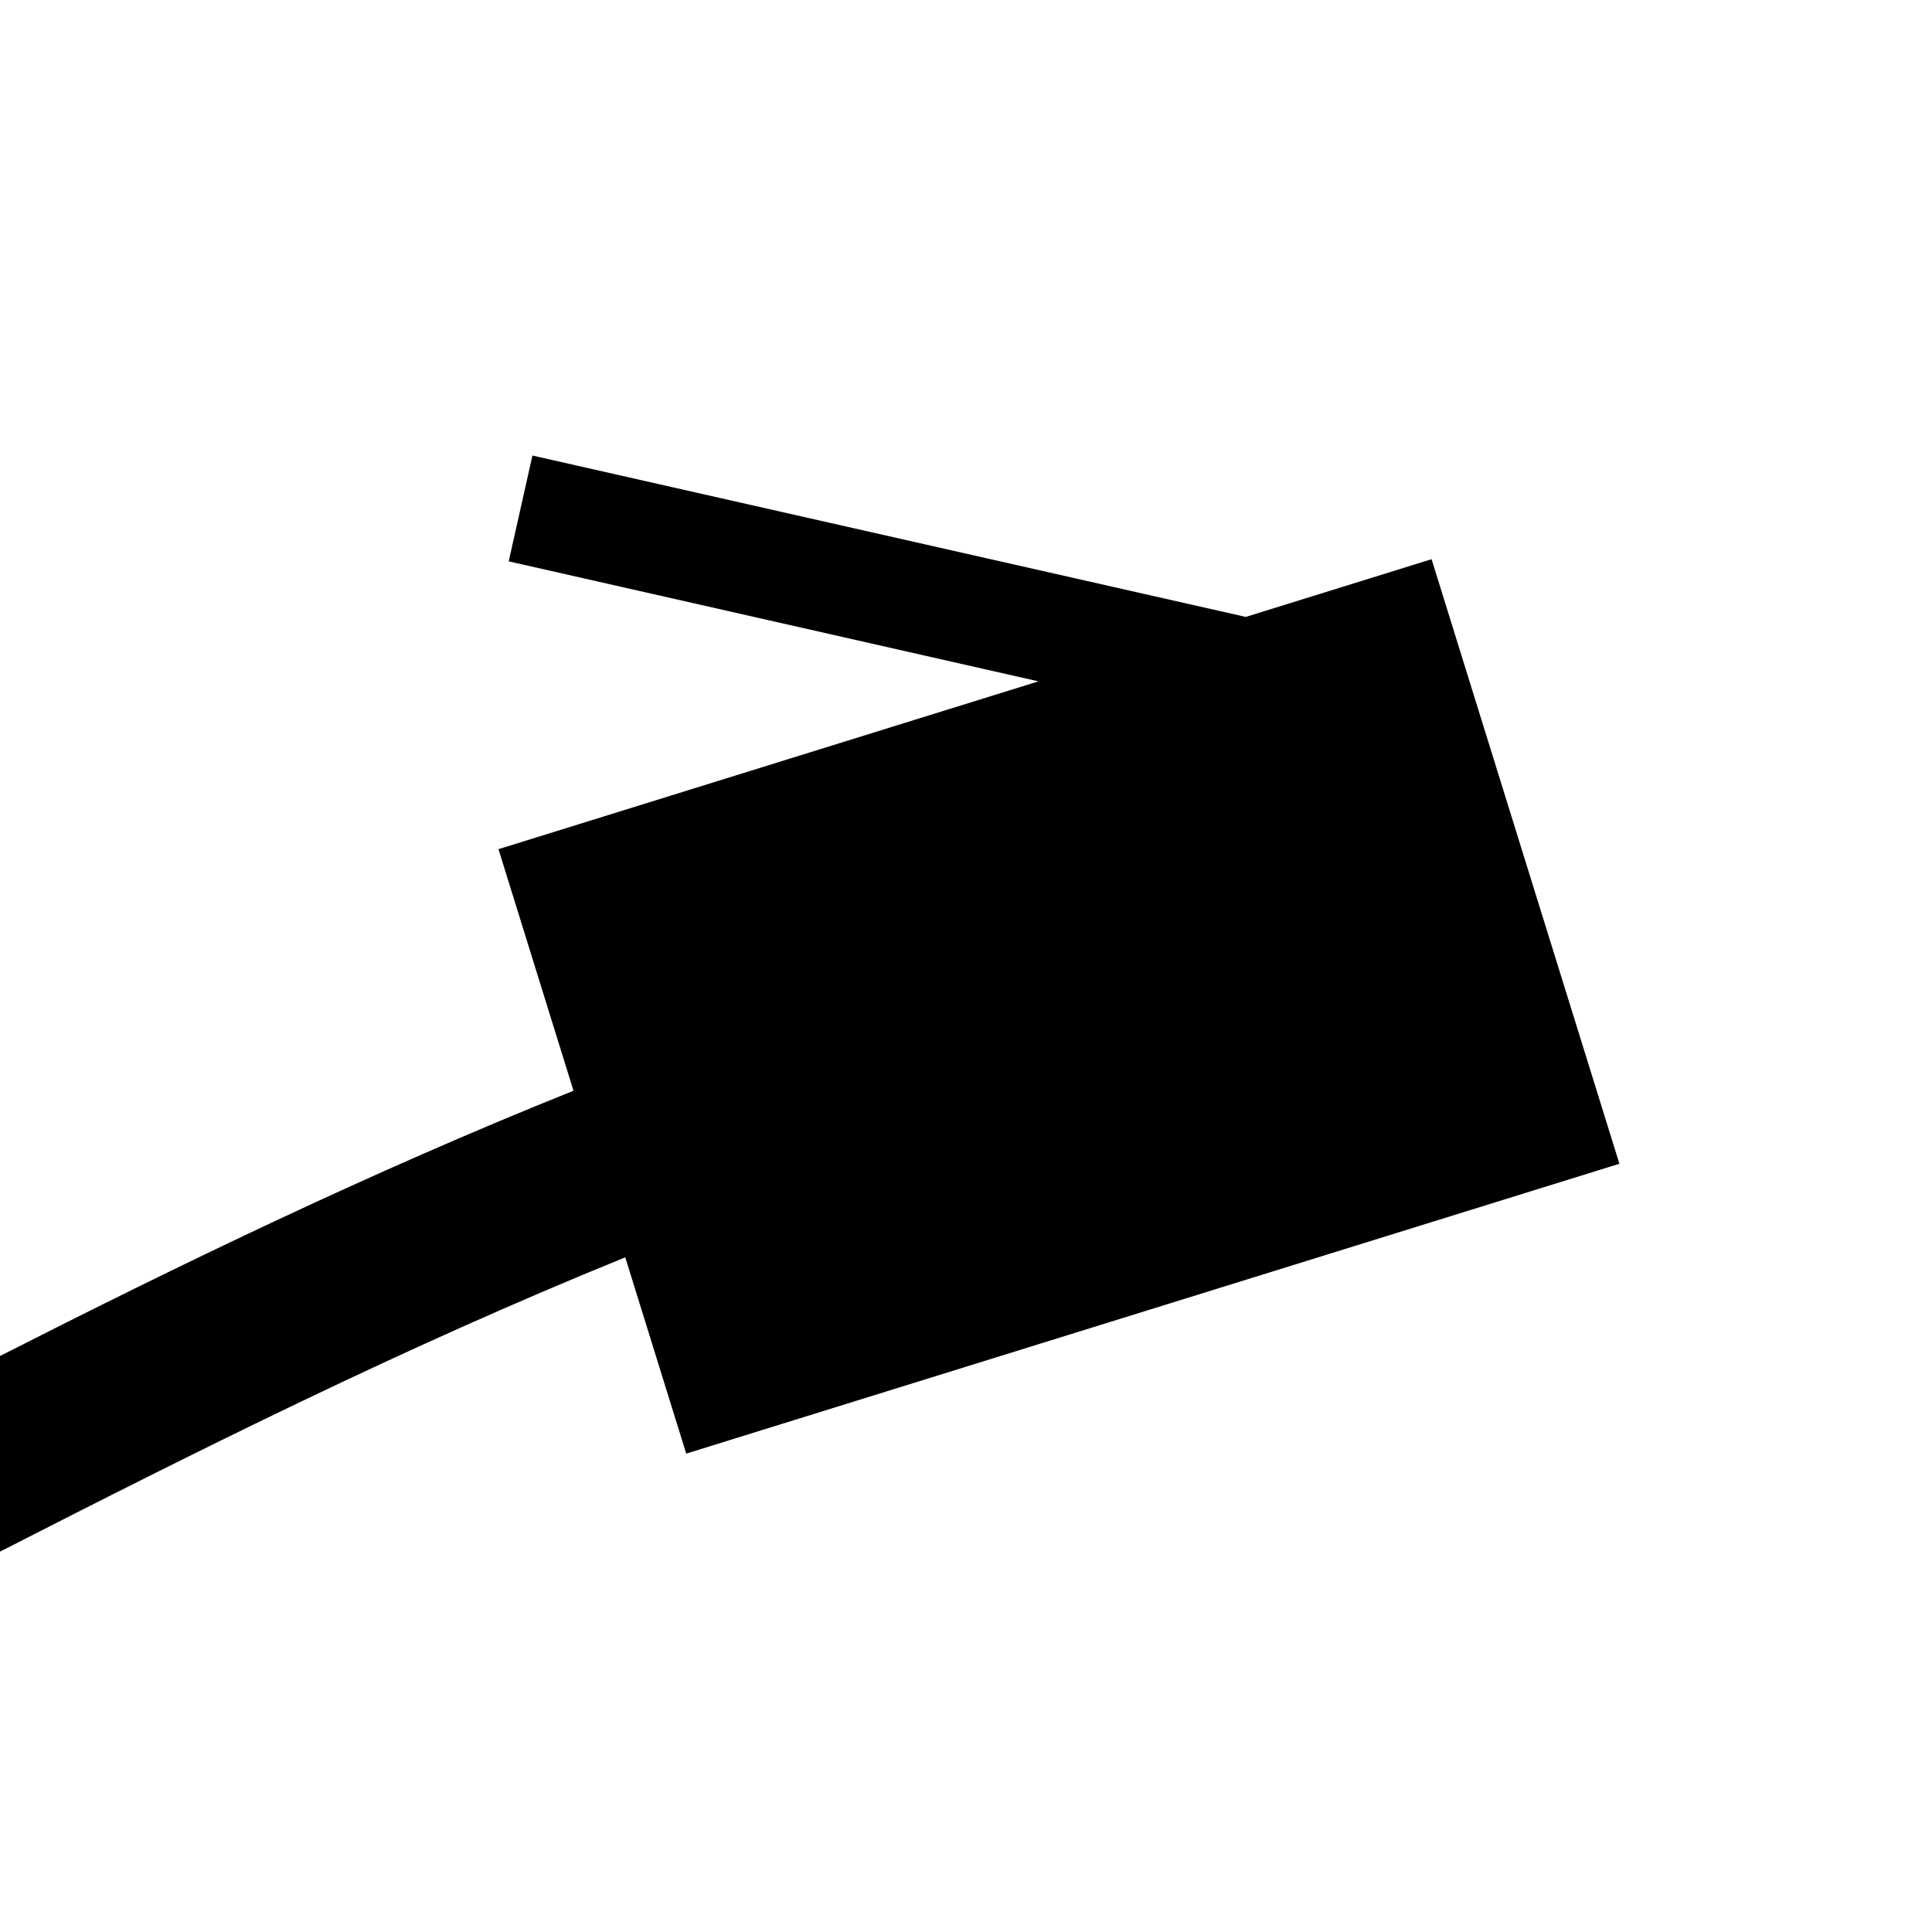
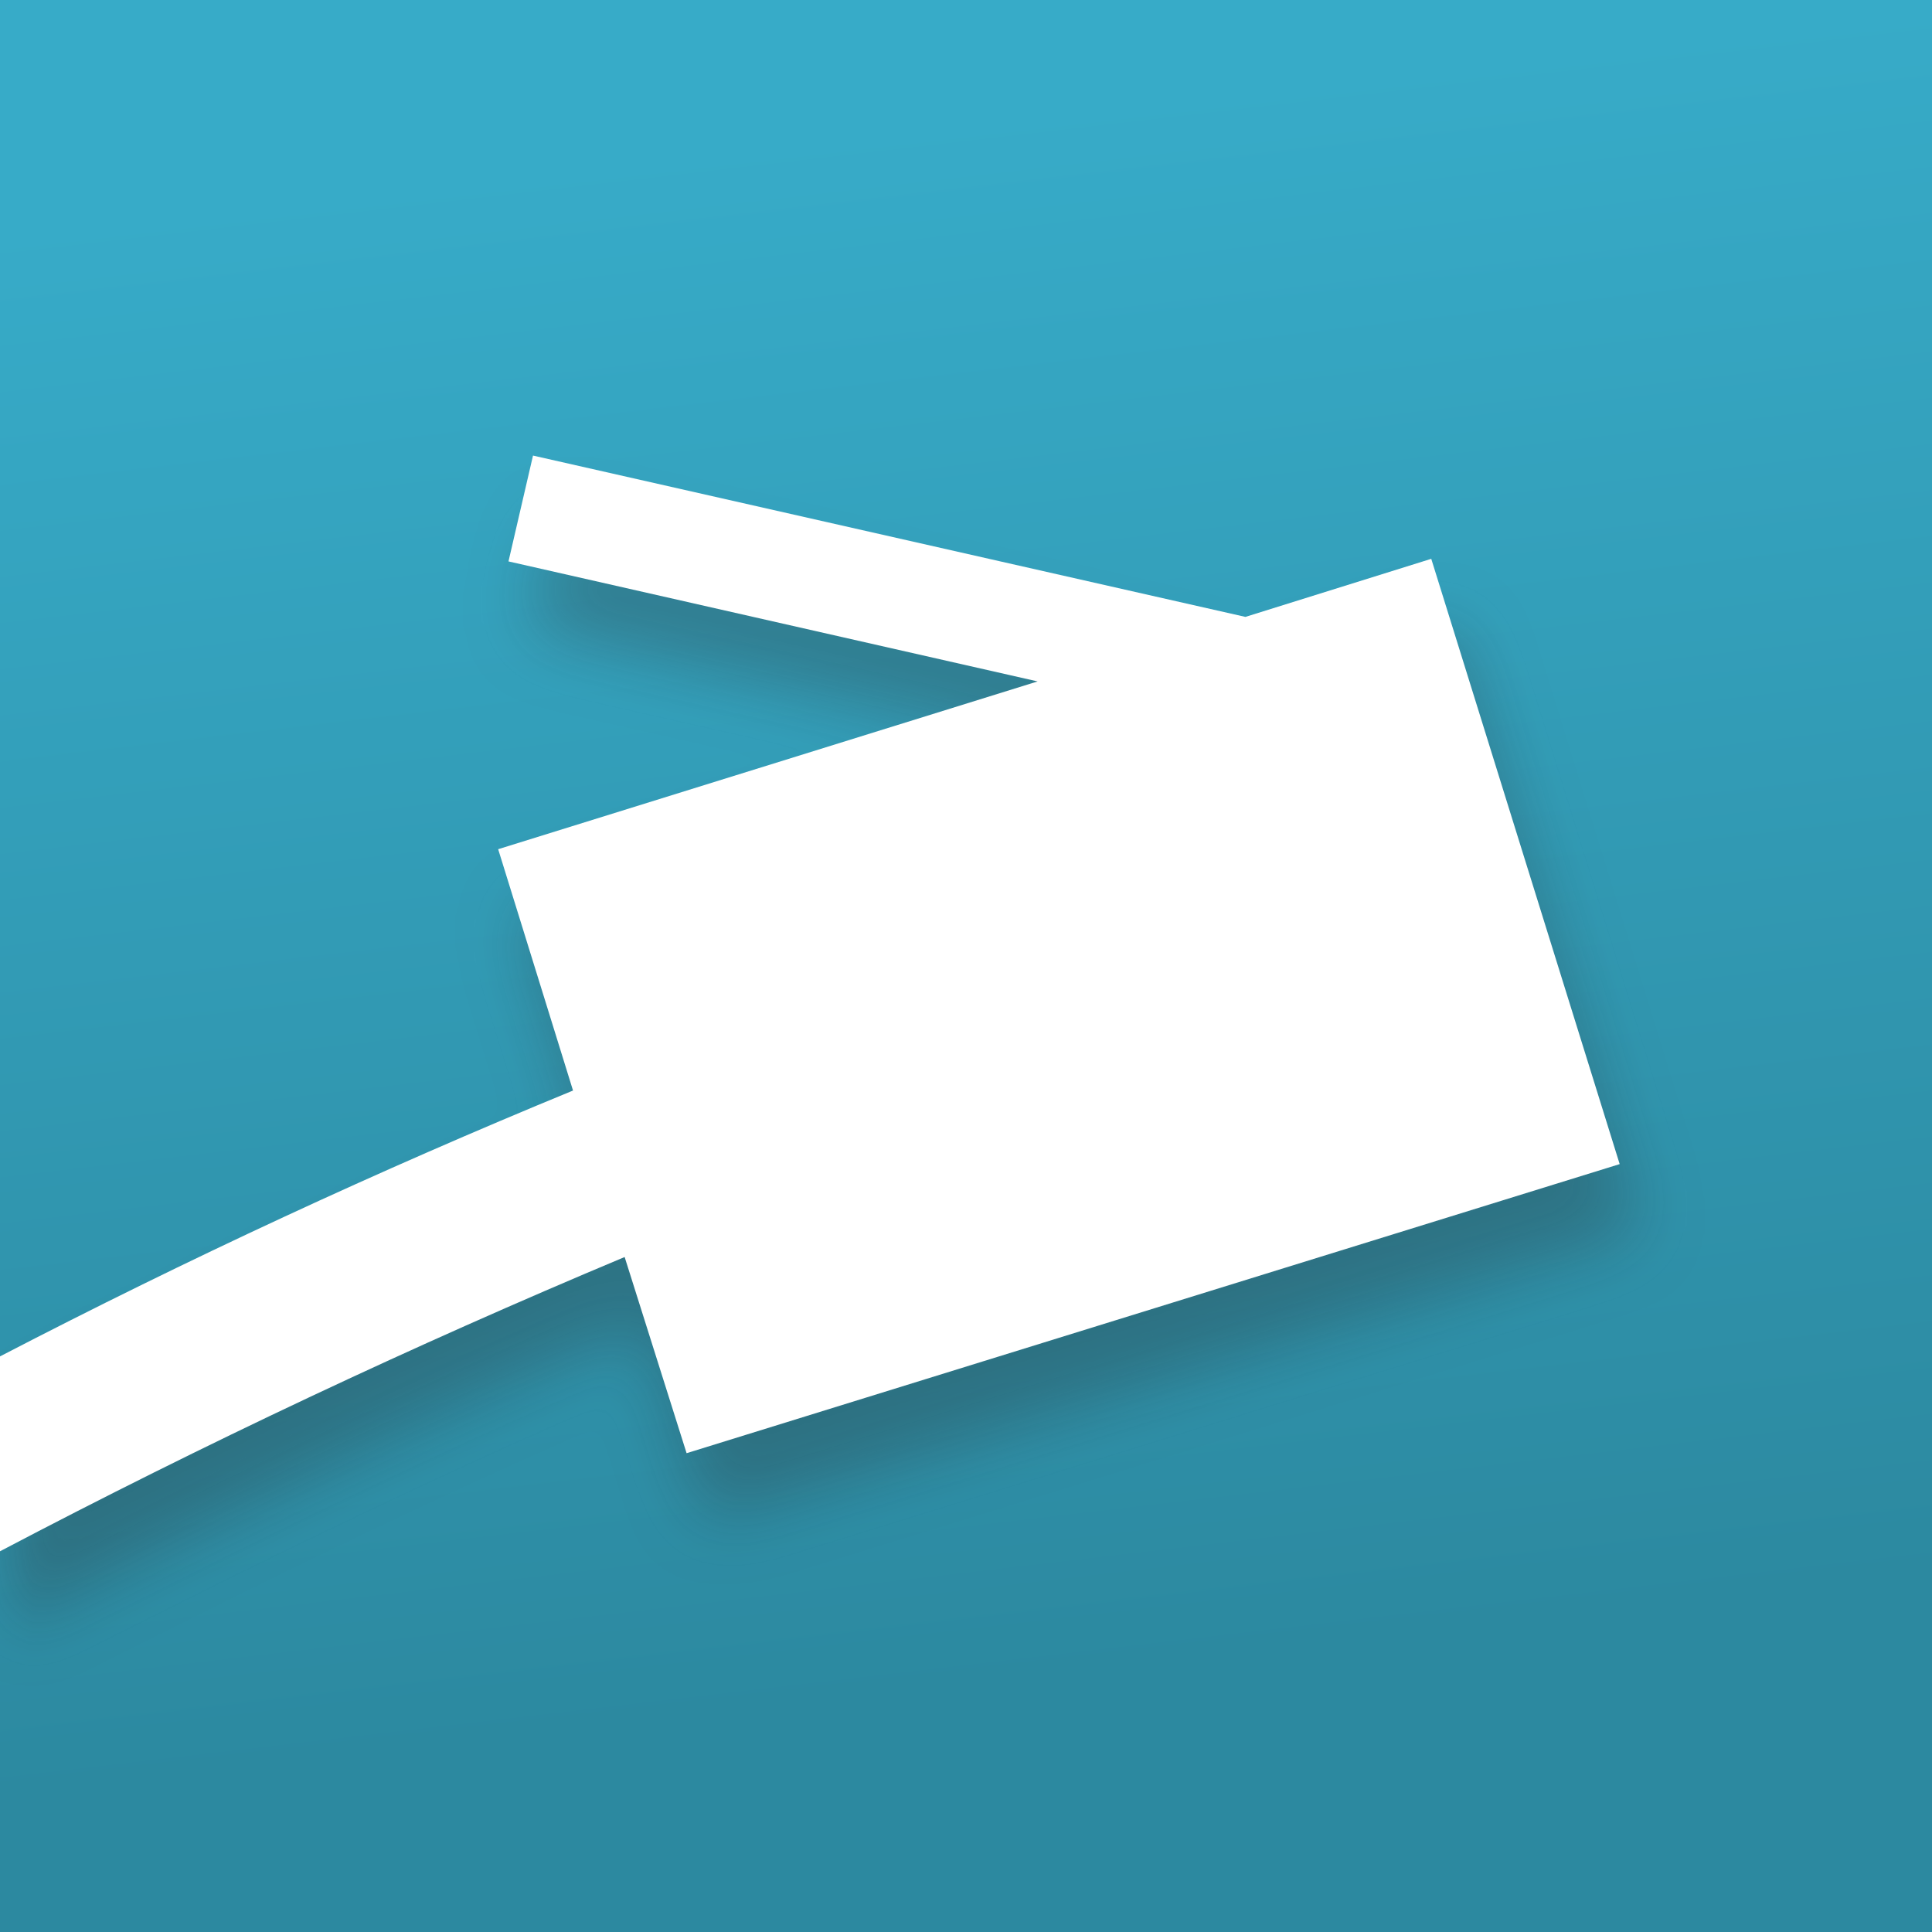
- <svg xmlns="http://www.w3.org/2000/svg" width="64" height="64" version="1.1" viewBox="0 0 14.969 14.969">
-   <rect height="14.969" width="14.969" fill="#ffffff" />
-   <path transform="matrix(.26459 0 0 .26459 -.000106 0)" d="m15.592 13.338-0.695 3.1 15.512 3.514-15.812 4.914 2.197 7.074c-6.002 2.407-11.601 5.13-16.795 7.768v5.729c5.714-2.92 11.805-5.978 18.311-8.619l1.785 5.748 27.326-8.488-5.5-17.703-5.441 1.69-20.887-4.725z" color="#000000" />
+ <svg xmlns="http://www.w3.org/2000/svg" xmlns:xlink="http://www.w3.org/1999/xlink" width="64" height="64" viewBox="0 0 14.97 14.97">
+   <defs>
+     <linearGradient id="a">
+       <stop offset="0" stop-color="#2c89a0" />
+       <stop offset="1" stop-color="#37abc8" />
+     </linearGradient>
+     <linearGradient xlink:href="#a" id="b" x1="8.12" y1="13" x2="6.72" y2="1.01" gradientUnits="userSpaceOnUse" />
+     <filter id="c" x="-.05" width="1.1" y="-.07" height="1.15" color-interpolation-filters="sRGB">
+       <feGaussianBlur stdDeviation=".26" />
+     </filter>
+   </defs>
+   <path fill="url(#b)" d="M0 0h14.97v14.97H0z" />
+   <path d="M4.3 4.05l-.2.82 4.11.93-4.18 1.3.58 1.87a55.12 55.12 0 00-4.44 2.06l-.28 1.65c1.51-.77 3.4-1.72 5.12-2.42l.47 1.52 7.23-2.24-1.45-4.69-1.44.45-5.53-1.25z" color="#000" opacity=".3" fill="#2a2a2a" filter="url(#c)" />
+   <path d="M4.13 3.53l-.19.82 4.1.93-4.18 1.3.58 1.87A55.12 55.12 0 000 10.51v1.51a61.29 61.29 0 014.84-2.28l.48 1.52 7.23-2.24-1.46-4.69-1.44.45-5.52-1.25z" color="#000" fill="#fff" />
</svg>
